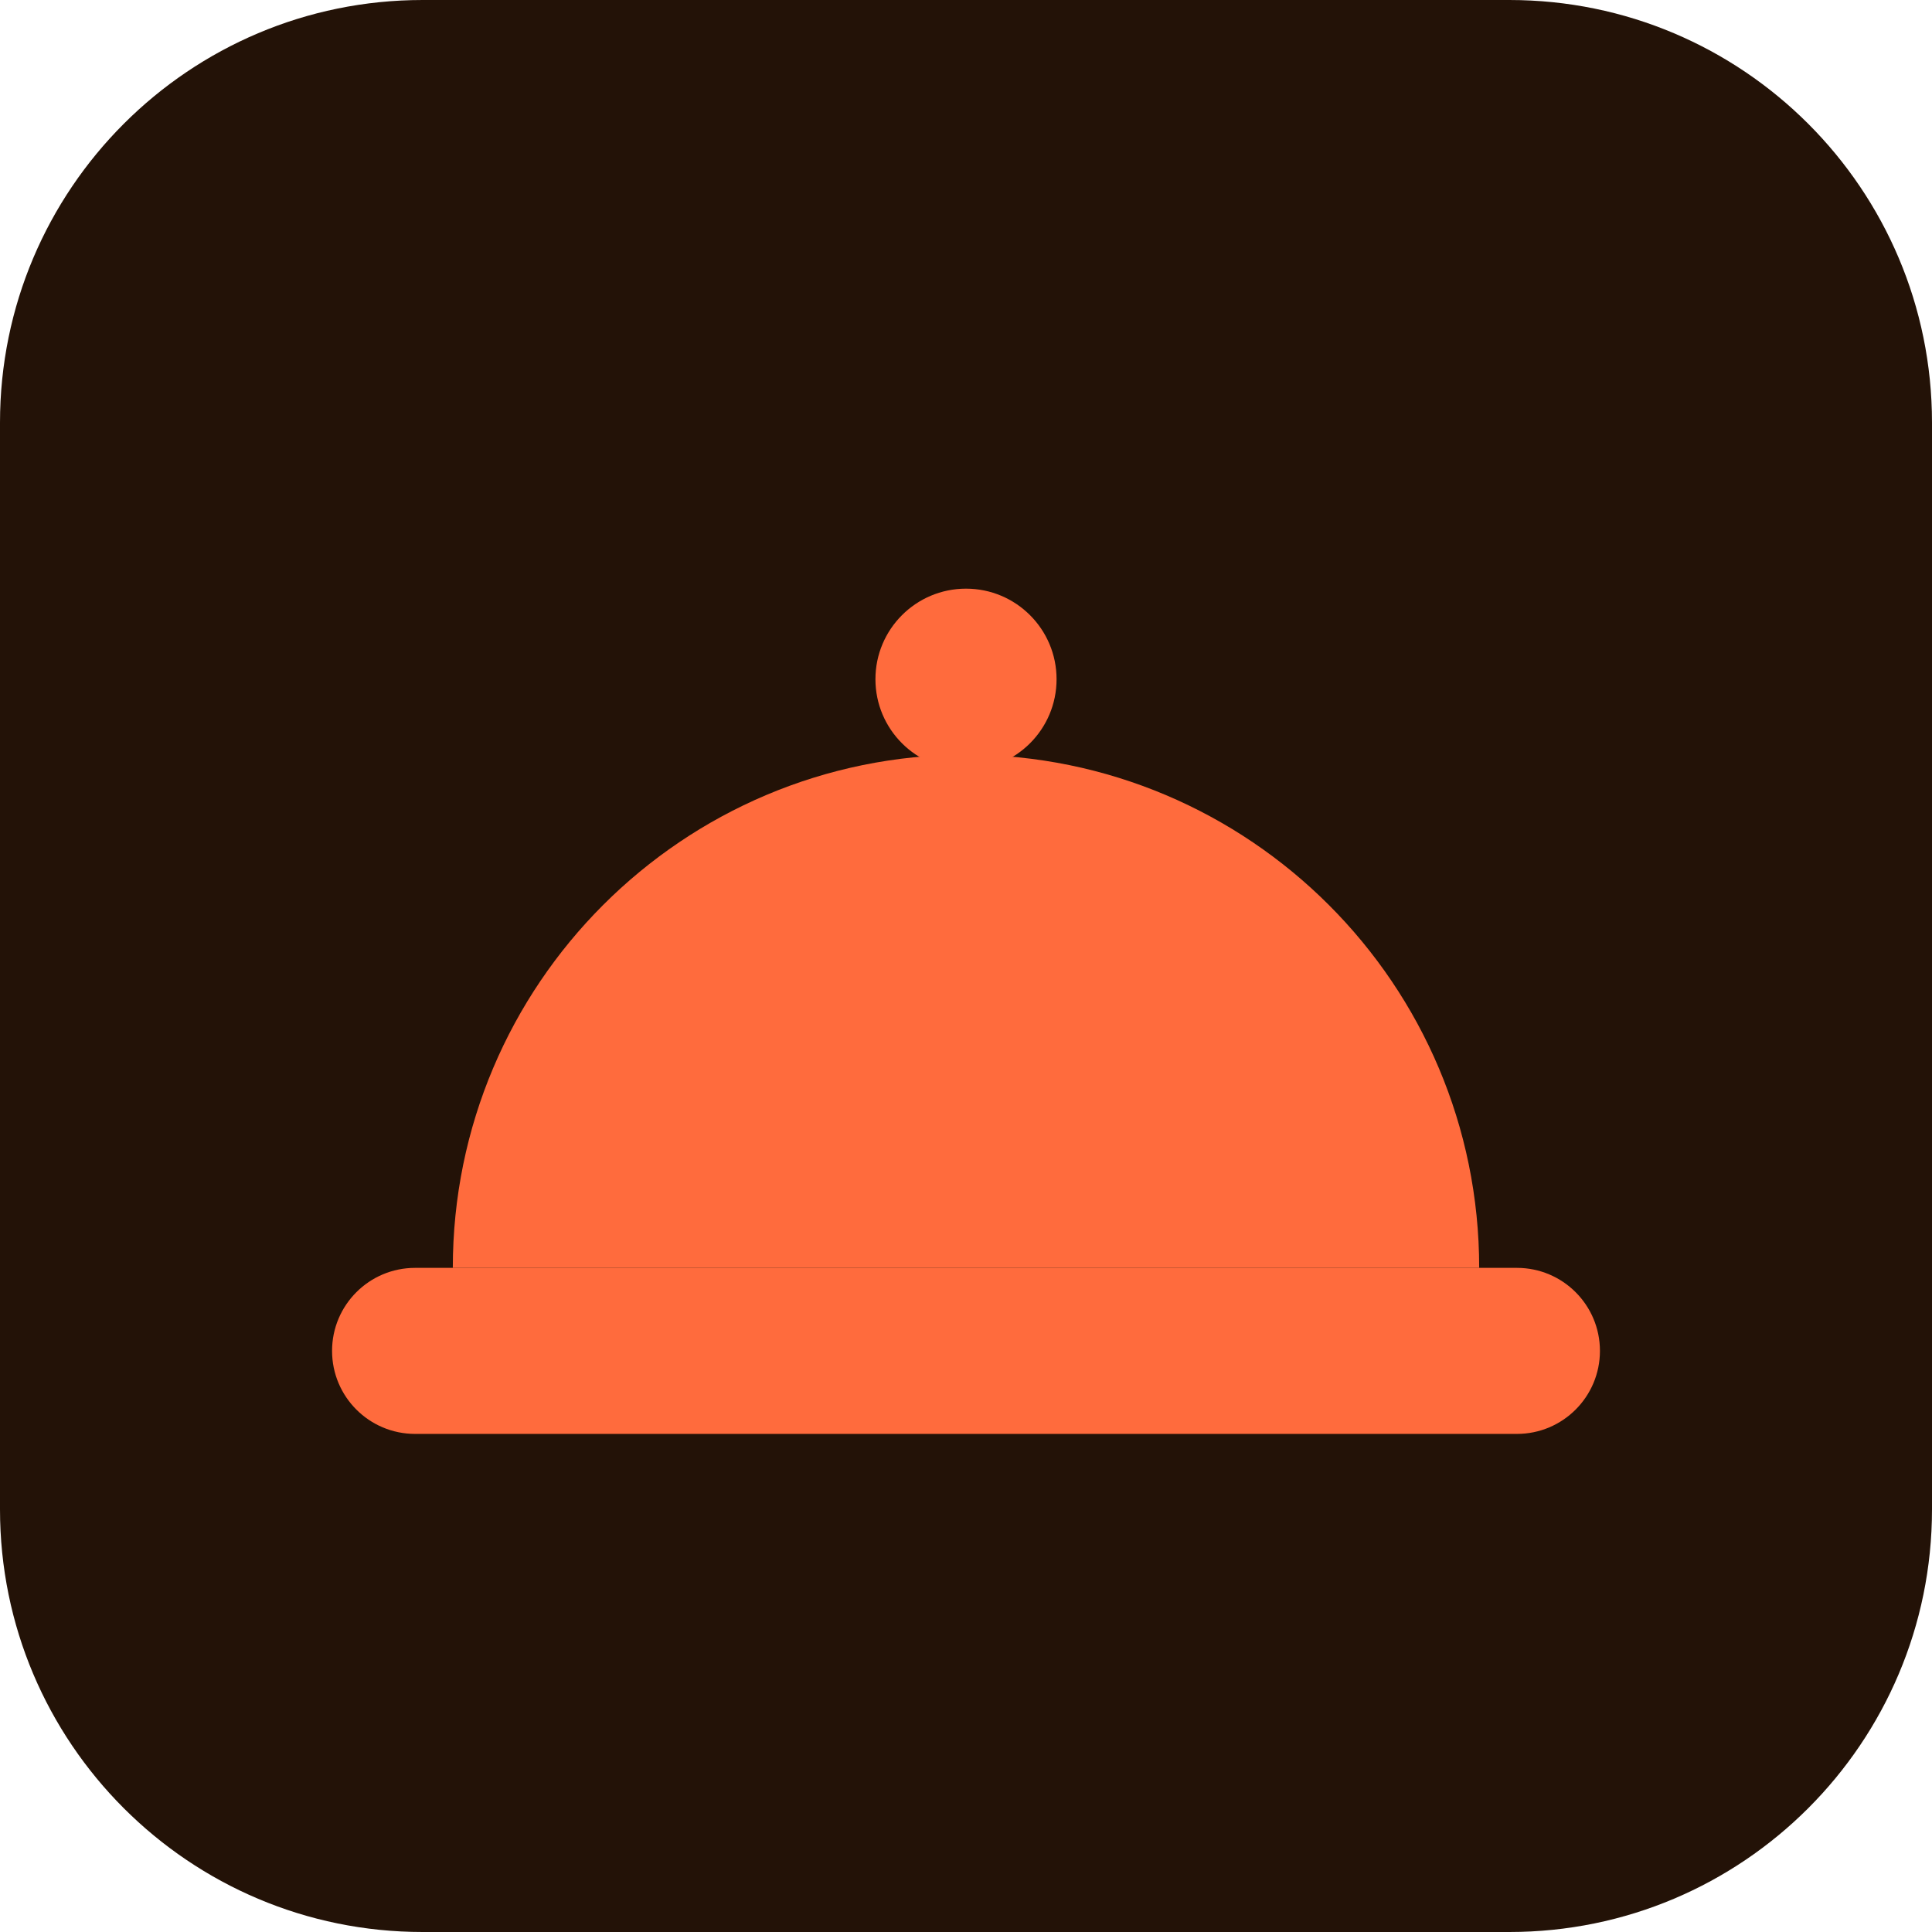
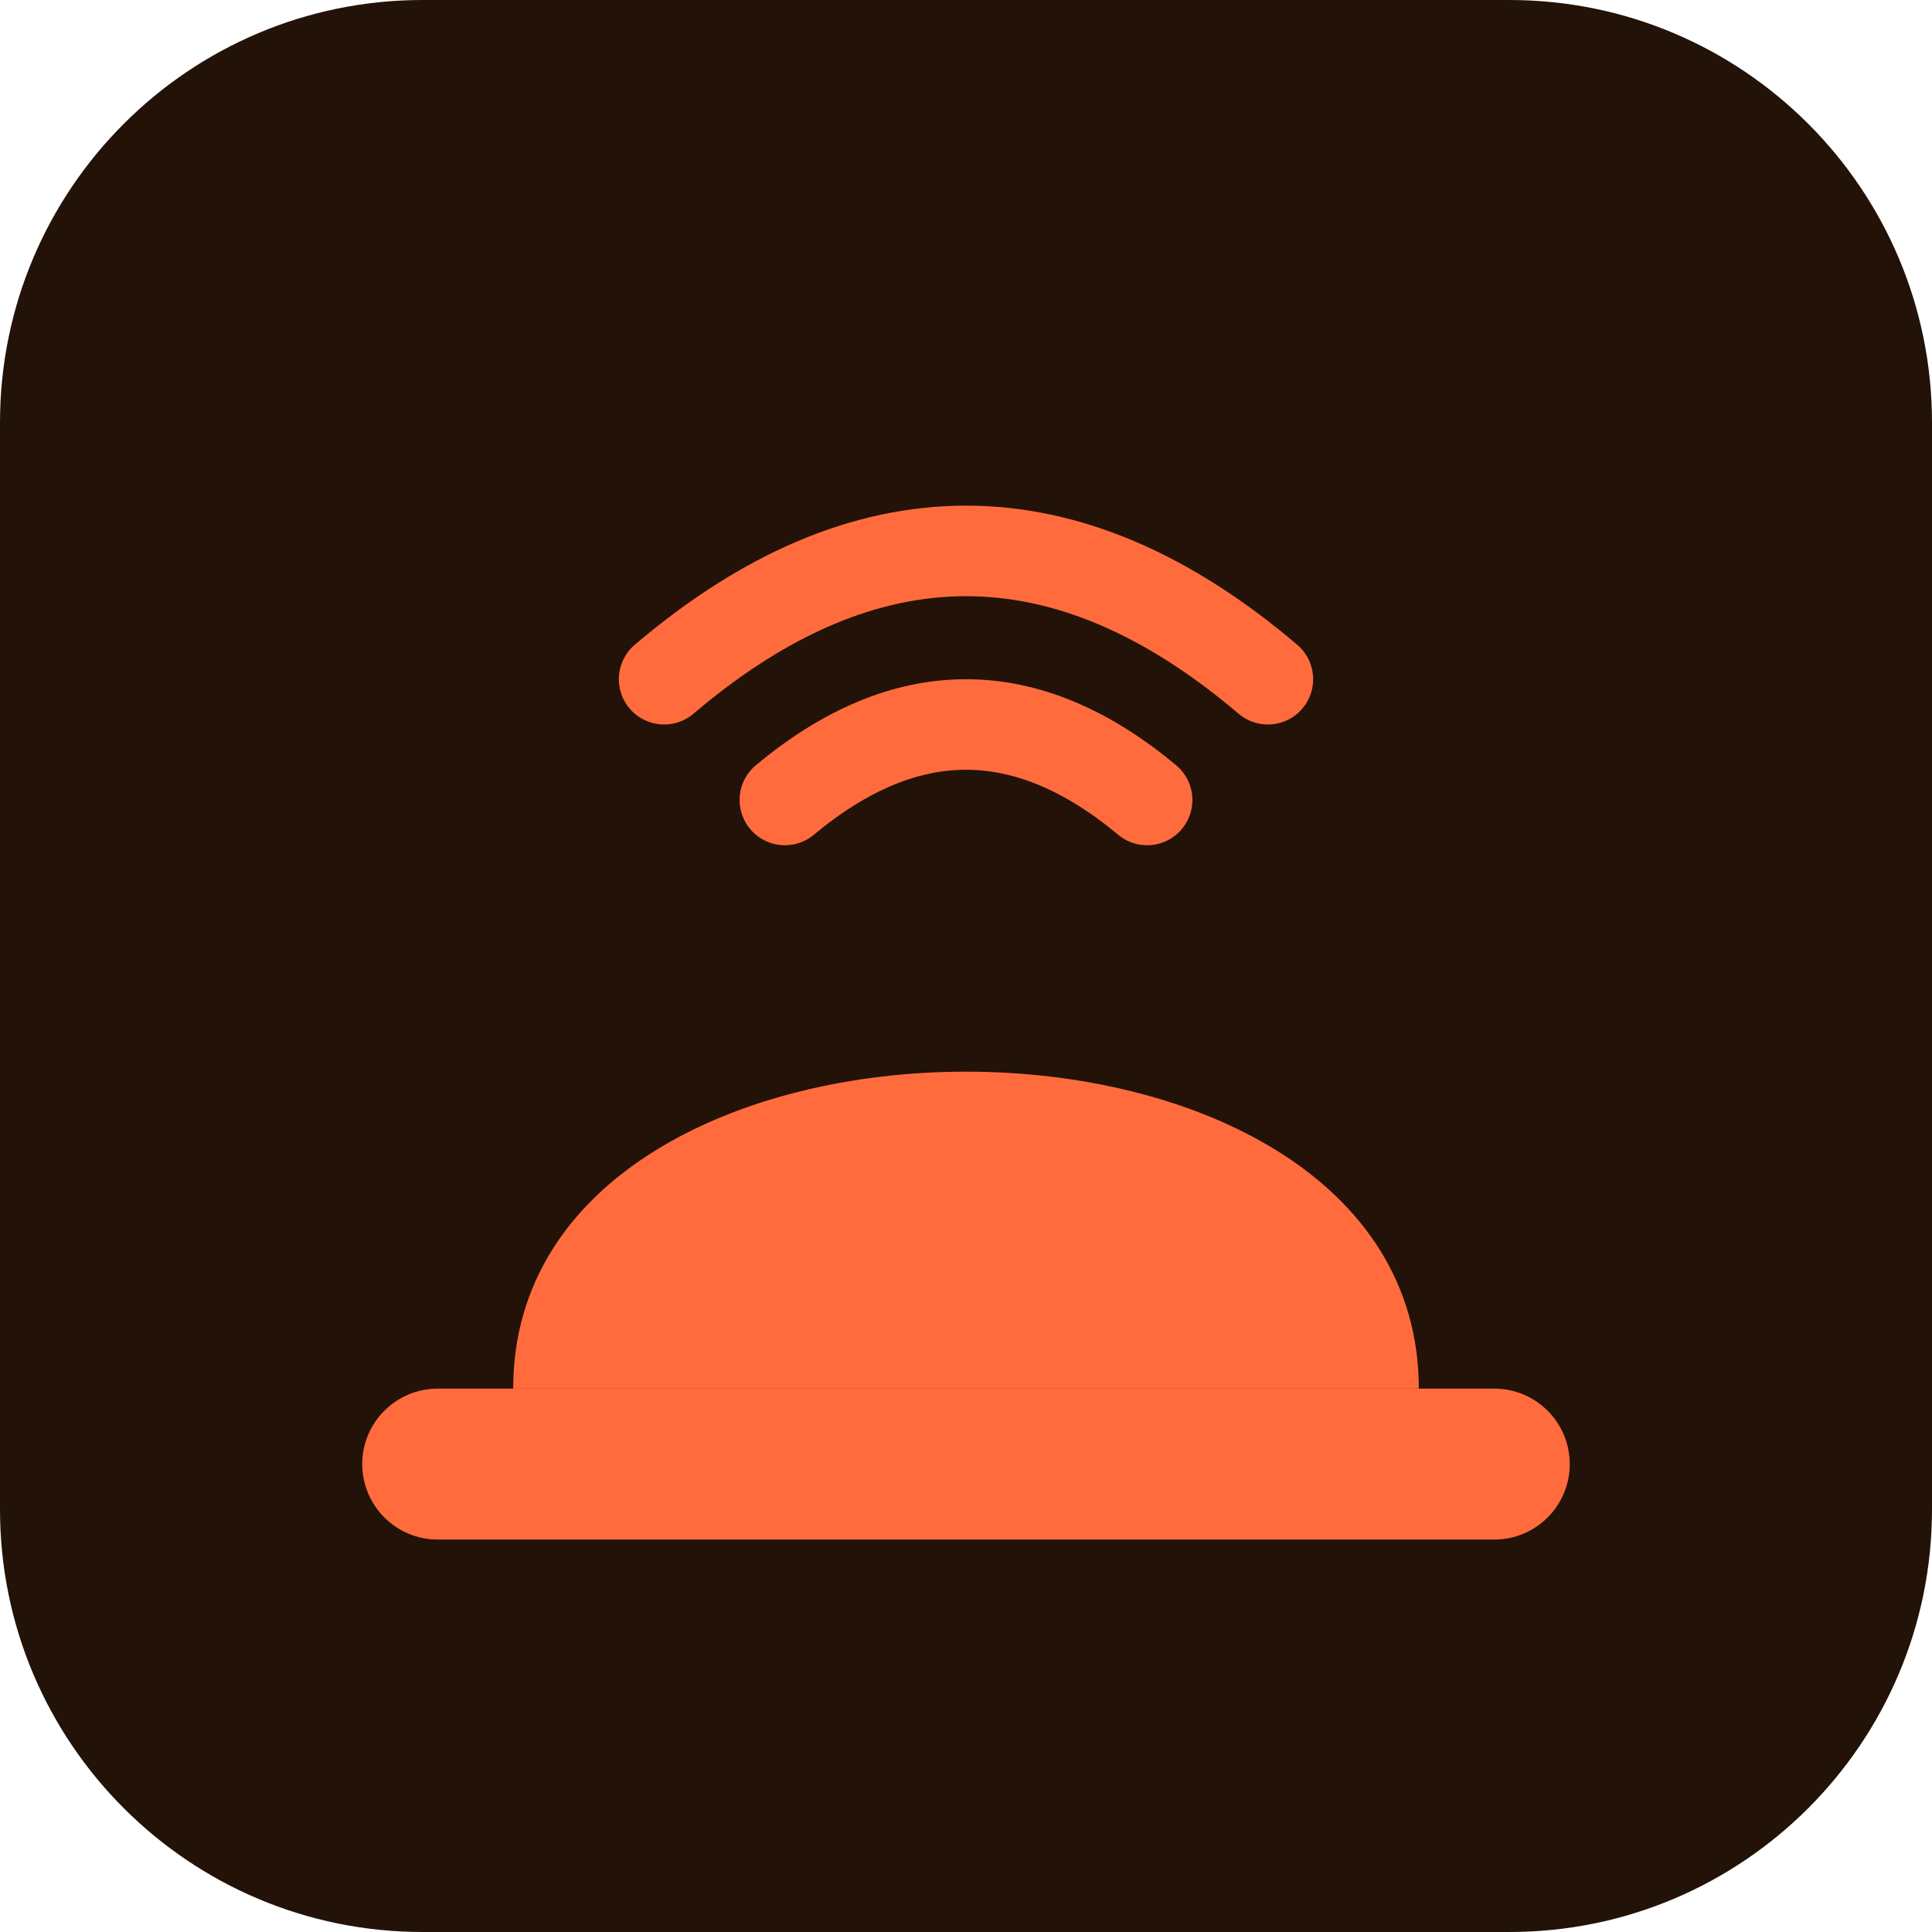
<svg xmlns="http://www.w3.org/2000/svg" viewBox="0 0 128 128" width="128" height="128" role="img" aria-label="BeepBite">
  <rect width="128" height="128" rx="28" fill="#231207" />
-   <path d="M30 84 a34 34 0 0 1 68 0 Z" fill="#FF6B3D" />
-   <rect x="22" y="84" width="84" height="11" rx="5.5" fill="#FF6B3D" />
-   <circle cx="64" cy="45" r="6" fill="#FF6B3D" />
+   <path d="M34 92 C34 64 94 64 94 92 Z" fill="#FF6B3D" />
+   <rect x="24" y="92" width="80" height="10" rx="5" fill="#FF6B3D" />
+   <g fill="none" stroke="#FF6B3D" stroke-width="6" stroke-linecap="round">
+     <path d="M52 53 Q64 43 76 53" />
+     <path d="M44 45 Q64 28 84 45" />
+   </g>
</svg>
